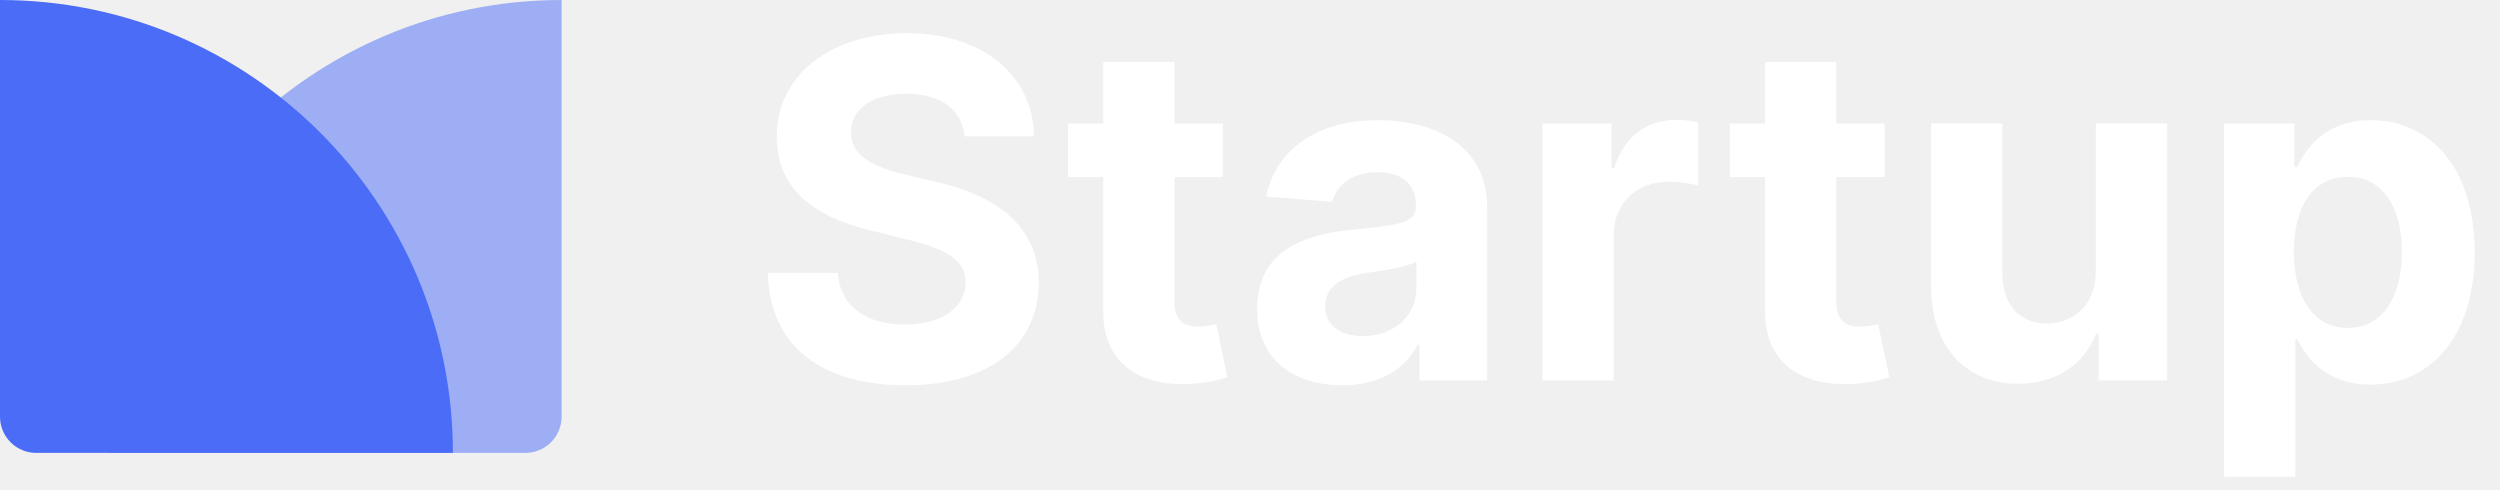
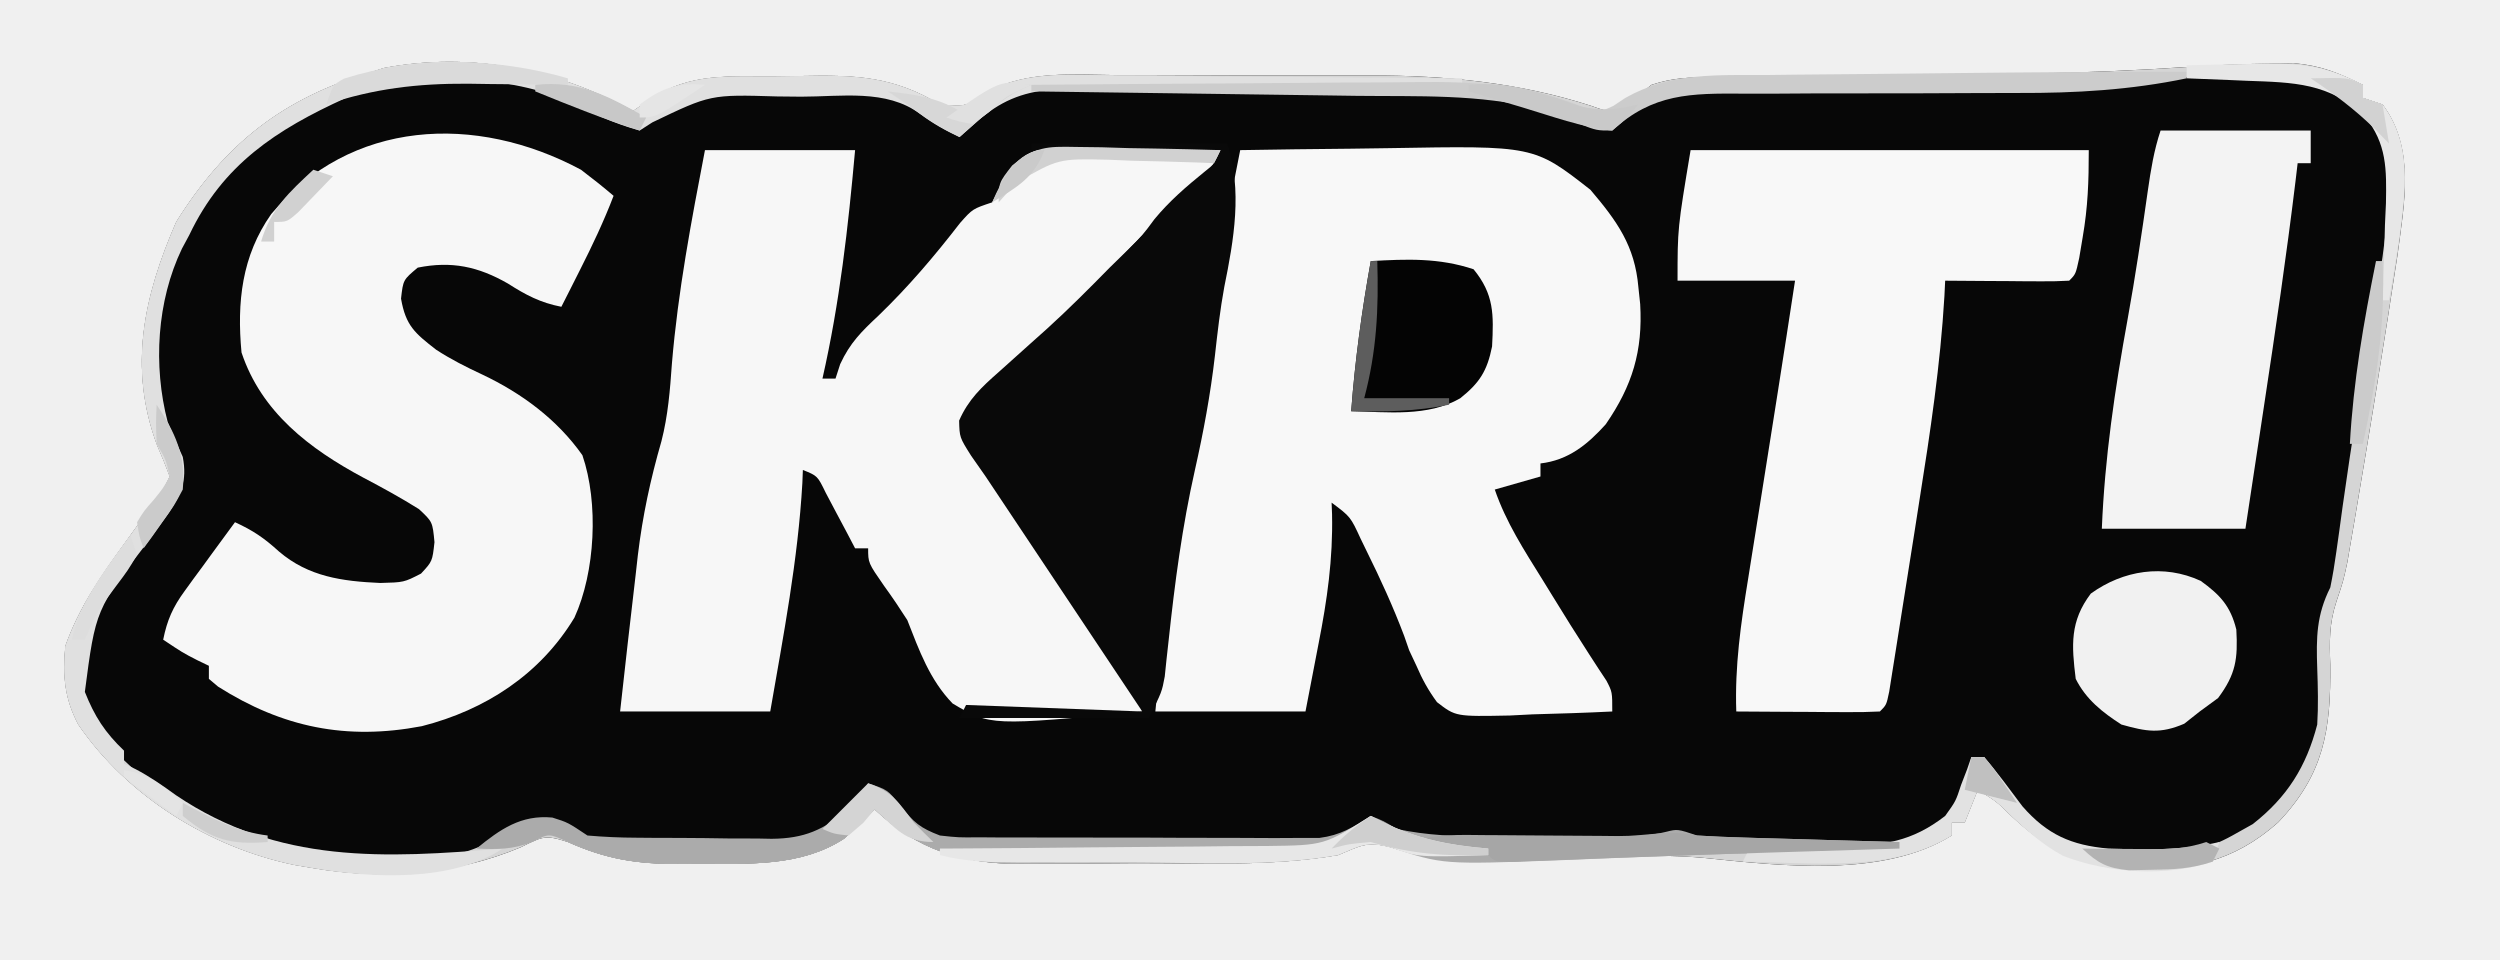
- <svg xmlns="http://www.w3.org/2000/svg" fill="none" height="27" viewBox="0 0 138 27" width="138">
-   <path d="m53.248 7.529h3.832c-.055-3.37-2.825-5.697-7.035-5.697-4.146 0-7.183 2.29-7.165 5.724-.009 2.788 1.957 4.386 5.152 5.152l2.059.517c2.059.498 3.204 1.089 3.213 2.364-.009 1.385-1.32 2.327-3.352 2.327-2.077 0-3.573-.96-3.702-2.853h-3.869c.102 4.09 3.028 6.205 7.617 6.205 4.616 0 7.331-2.207 7.34-5.669-.009-3.148-2.382-4.82-5.669-5.558l-1.699-.406c-1.643-.379-3.019-.988-2.991-2.345 0-1.219 1.08-2.114 3.038-2.114 1.911 0 3.084.868 3.232 2.354zm14.249-.711h-2.668v-3.398h-3.933v3.398h-1.939v2.955h1.939v7.386c-.018 2.779 1.874 4.155 4.727 4.035 1.016-.037 1.736-.24 2.133-.369l-.619-2.927c-.194.037-.609.129-.979.129-.785 0-1.329-.295-1.329-1.385v-6.869h2.668zm6.606 14.45c2.096 0 3.453-.914 4.146-2.234h.111v1.967h3.73v-9.565c0-3.379-2.862-4.801-6.02-4.801-3.398 0-5.632 1.625-6.177 4.21l3.638.295c.268-.942 1.108-1.634 2.521-1.634 1.339 0 2.105.674 2.105 1.837v.055c0 .914-.97 1.034-3.435 1.274-2.807.259-5.327 1.2-5.327 4.367 0 2.807 2.003 4.229 4.709 4.229zm1.126-2.715c-1.21 0-2.077-.563-2.077-1.643 0-1.108.914-1.653 2.299-1.847.859-.12 2.262-.323 2.733-.637v1.505c0 1.486-1.228 2.622-2.955 2.622zm9.912 2.447h3.933v-8.023c0-1.745 1.274-2.945 3.01-2.945.545 0 1.293.092 1.662.212v-3.49c-.351-.083-.84-.138-1.237-.138-1.588 0-2.89.923-3.407 2.678h-.148v-2.474h-3.813zm18.893-14.182h-2.668v-3.398h-3.934v3.398h-1.939v2.955h1.939v7.386c-.018 2.779 1.874 4.155 4.728 4.035 1.015-.037 1.735-.24 2.132-.369l-.618-2.927c-.194.037-.61.129-.979.129-.785 0-1.329-.295-1.329-1.385v-6.869h2.668zm11.656 8.143c.01 1.902-1.292 2.899-2.705 2.899-1.486 0-2.447-1.043-2.456-2.715v-8.328h-3.933v9.03c.009 3.315 1.948 5.337 4.801 5.337 2.133 0 3.666-1.099 4.303-2.761h.147v2.576h3.777v-14.182h-3.934zm7.08 11.357h3.933v-7.59h.12c.545 1.182 1.736 2.502 4.026 2.502 3.231 0 5.752-2.558 5.752-7.303 0-4.875-2.632-7.294-5.743-7.294-2.373 0-3.509 1.413-4.035 2.567h-.175v-2.382h-3.878zm3.85-12.409c0-2.53 1.071-4.146 2.982-4.146 1.948 0 2.982 1.69 2.982 4.146 0 2.474-1.052 4.192-2.982 4.192-1.893 0-2.982-1.662-2.982-4.192z" fill="#fff" />
-   <g fill="#4a6cf7">
-     <path d="m0 0c13.807 0 25 11.193 25 25h-23c-1.105 0-2-.895-2-2z" />
-     <path d="m6 25c0-13.807 11.193-25 25-25v23c0 1.105-.895 2-2 2z" opacity=".5" />
-   </g>
+ <svg xmlns="http://www.w3.org/2000/svg" version="1.1" width="383" height="147" viewBox="0 0 383 147">
+   <path d="M0 0 C0.928 -0.639 1.856 -1.279 2.812 -1.938 C8.845 -5.841 14.608 -5.255 21.604 -5.295 C22.984 -5.307 24.364 -5.327 25.744 -5.357 C34.056 -5.535 39.841 -5.306 47 -1 C51.069 -0.659 51.069 -0.659 54.307 -2.969 C60.502 -6.201 67.279 -5.555 74.094 -5.496 C75.569 -5.496 77.043 -5.498 78.518 -5.501 C81.605 -5.502 84.691 -5.489 87.777 -5.467 C91.686 -5.438 95.594 -5.441 99.502 -5.454 C102.55 -5.461 105.597 -5.453 108.645 -5.44 C110.083 -5.436 111.521 -5.435 112.96 -5.439 C124.517 -5.456 135.709 -4.352 146.761 -0.787 C150.118 0.417 150.118 0.417 153.25 -1.812 C154.157 -2.534 155.065 -3.256 156 -4 C159.29 -5.097 161.772 -5.151 165.237 -5.189 C166.527 -5.206 167.816 -5.223 169.145 -5.24 C169.835 -5.247 170.525 -5.253 171.236 -5.26 C173.413 -5.282 175.589 -5.309 177.765 -5.337 C182.406 -5.397 187.047 -5.449 191.688 -5.5 C197.026 -5.56 202.364 -5.623 207.703 -5.692 C209.818 -5.718 211.933 -5.739 214.049 -5.76 C222.255 -5.855 230.411 -6.211 238.596 -6.771 C242.592 -7.04 246.558 -7.2 250.562 -7.25 C251.822 -7.276 253.081 -7.302 254.379 -7.328 C258.577 -6.948 261.239 -5.839 265 -4 C265 -3.34 265 -2.68 265 -2 C265.99 -1.67 266.98 -1.34 268 -1 C273.062 5.721 271.328 14.157 270.301 22.059 C269.981 24.186 269.652 26.313 269.312 28.438 C269.136 29.581 268.96 30.725 268.778 31.903 C268.2 35.605 267.603 39.303 267 43 C266.894 43.652 266.788 44.303 266.679 44.974 C265.926 49.59 265.155 54.202 264.375 58.812 C264.169 60.04 263.963 61.267 263.751 62.531 C263.453 64.258 263.453 64.258 263.148 66.02 C262.975 67.031 262.801 68.043 262.623 69.085 C262 72 262 72 260.936 75.166 C259.82 78.546 259.873 81.264 260 84.812 C260.105 94.785 259.058 101.603 252 109 C245.124 115.088 238.316 116.428 229.25 116.242 C221.316 115.651 216.447 113.095 210.727 107.621 C208.89 105.808 208.89 105.808 206 104 C205.34 105.65 204.68 107.3 204 109 C203.34 109 202.68 109 202 109 C202 109.66 202 110.32 202 111 C191.523 117.513 175.876 115.654 164.125 114.438 C156.498 113.746 148.914 114.243 141.284 114.681 C132.911 115.12 124.113 115.499 116.062 112.812 C112.367 111.832 111.436 112.57 108 114 C97.835 115.766 87.079 115.22 76.79 115.24 C73.808 115.25 70.827 115.281 67.846 115.312 C65.924 115.319 64.003 115.324 62.082 115.328 C60.765 115.347 60.765 115.347 59.42 115.366 C50.389 115.333 43.586 113.248 37 107 C36.587 107.41 36.175 107.82 35.75 108.242 C35.172 108.781 34.595 109.32 34 109.875 C33.443 110.409 32.886 110.942 32.312 111.492 C25.677 115.819 17.626 115.336 10 115.312 C8.438 115.337 8.438 115.337 6.844 115.361 C0.476 115.365 -4.189 114.608 -10 112 C-13.594 110.802 -13.975 111.236 -17.25 112.812 C-27.256 117.02 -38.356 117.852 -49 116 C-49.964 115.836 -50.928 115.673 -51.922 115.504 C-64.878 112.802 -77.447 105.039 -85 94 C-87.143 89.928 -87.394 86.572 -87 82 C-84.863 76.029 -81.599 71.287 -77.875 66.188 C-76.788 64.682 -75.702 63.175 -74.617 61.668 C-73.9 60.682 -73.9 60.682 -73.167 59.677 C-71.939 57.999 -71.939 57.999 -71 56 C-71.589 54.374 -72.248 52.773 -72.938 51.188 C-77.387 39.223 -74.942 28.353 -70 17 C-62.487 4.996 -53.671 -1.938 -40 -6 C-39.401 -6.193 -38.801 -6.387 -38.184 -6.586 C-24.809 -9.122 -11.783 -6.447 0 0 Z " fill="#070707" transform="translate(97,17)" />
+   <path d="M0 0 C5.656 -0.1 11.311 -0.172 16.968 -0.22 C18.888 -0.24 20.808 -0.267 22.729 -0.302 C44.998 -0.695 44.998 -0.695 53.656 6.078 C57.73 10.877 60.46 14.654 61 21 C61.092 21.856 61.183 22.712 61.277 23.594 C61.691 30.772 60.085 36.081 56 42 C53.214 45.099 50.269 47.507 46 48 C46 48.66 46 49.32 46 50 C43.69 50.66 41.38 51.32 39 52 C40.723 57.027 43.523 61.326 46.312 65.812 C46.786 66.581 47.26 67.35 47.748 68.143 C50.57 72.722 50.57 72.722 53.47 77.251 C53.927 77.956 54.384 78.661 54.855 79.387 C55.268 80.012 55.681 80.636 56.106 81.28 C57 83 57 83 57 86 C52.938 86.204 48.878 86.328 44.812 86.438 C43.662 86.496 42.512 86.555 41.326 86.615 C33.015 86.784 33.015 86.784 30.149 84.571 C28.821 82.765 27.879 81.059 27 79 C26.631 78.215 26.263 77.43 25.883 76.621 C25.508 75.54 25.508 75.54 25.125 74.438 C23.443 69.972 21.49 65.71 19.375 61.438 C19.074 60.817 18.772 60.197 18.461 59.558 C16.897 56.166 16.897 56.166 14 54 C14.023 54.587 14.046 55.174 14.07 55.779 C14.22 62.612 13.321 68.936 12 75.625 C11.34 79.049 10.68 82.472 10 86 C2.41 86 -5.18 86 -13 86 C-11.667 71.86 -10.027 58.066 -6.771 44.232 C-5.175 37.289 -4.216 30.451 -3.72 23.346 C-3.13 15.452 -1.533 7.755 0 0 Z " fill="#F8F8F8" transform="translate(190,23)" />
+   <path d="M0 0 C7.59 0 15.18 0 23 0 C21.934 11.891 20.645 23.36 18 35 C18.66 35 19.32 35 20 35 C20.236 34.27 20.472 33.541 20.715 32.789 C22.212 29.541 23.957 27.814 26.562 25.375 C31.179 20.926 35.172 16.222 39.09 11.152 C41 9 41 9 44 8 C44.685 6.676 45.349 5.341 46 4 C48.283 1.069 49.385 0.09 53.116 -0.454 C54.907 -0.423 54.907 -0.423 56.734 -0.391 C58.678 -0.371 58.678 -0.371 60.66 -0.352 C62.023 -0.318 63.387 -0.284 64.75 -0.25 C66.129 -0.23 67.508 -0.212 68.887 -0.195 C72.259 -0.148 75.629 -0.082 79 0 C77.562 3.034 76.319 4.831 73.688 6.938 C68.93 10.875 64.799 15.21 60.688 19.812 C56.608 24.373 52.363 28.713 48 33 C47.062 33.958 46.124 34.916 45.188 35.875 C43 38 43 38 40 40 C40.502 44.316 41.318 46.98 43.938 50.438 C47.083 54.72 50.075 59.066 53 63.5 C56.437 68.696 59.951 73.818 63.625 78.852 C65.099 81.155 66.017 83.455 67 86 C43.721 88.214 43.721 88.214 37.935 84.771 C34.423 81.141 32.818 76.638 31 72 C29.862 70.217 28.681 68.461 27.438 66.75 C25 63.236 25 63.236 25 61 C24.34 61 23.68 61 23 61 C22.59 60.218 22.18 59.435 21.758 58.629 C21.219 57.617 20.68 56.605 20.125 55.562 C19.591 54.553 19.058 53.544 18.508 52.504 C17.243 49.899 17.243 49.899 15 49 C14.974 49.66 14.948 50.32 14.922 51 C14.245 62.818 12.018 74.346 10 86 C2.41 86 -5.18 86 -13 86 C-12.227 79.039 -11.451 72.08 -10.625 65.125 C-10.512 64.113 -10.398 63.101 -10.281 62.059 C-9.556 56.033 -8.354 50.425 -6.669 44.6 C-5.654 40.655 -5.348 36.74 -5.062 32.688 C-4.132 21.625 -2.096 10.9 0 0 Z " fill="#F7F7F7" transform="translate(108,23)" />
+   <path d="M0 0 C1.701 1.29 3.378 2.612 5 4 C3.511 7.896 1.756 11.591 -0.125 15.312 C-0.664 16.381 -1.203 17.45 -1.758 18.551 C-2.168 19.359 -2.578 20.167 -3 21 C-6.219 20.371 -8.437 19.196 -11.188 17.438 C-15.733 14.834 -19.812 13.958 -25 15 C-27.236 16.869 -27.236 16.869 -27.562 19.75 C-26.843 23.907 -25.43 25.045 -22.188 27.574 C-19.9 29.065 -17.597 30.22 -15.125 31.375 C-9.12 34.212 -3.634 38.255 0.223 43.738 C2.732 51.04 2.205 61.633 -1 68.625 C-6.254 77.327 -14.647 82.771 -24.375 85.25 C-35.907 87.446 -45.708 85.46 -55.602 79.184 C-56.063 78.793 -56.525 78.402 -57 78 C-57 77.34 -57 76.68 -57 76 C-57.598 75.711 -58.196 75.422 -58.812 75.125 C-61 74 -61 74 -64 72 C-63.401 69.01 -62.511 67.002 -60.715 64.547 C-60.267 63.928 -59.819 63.309 -59.357 62.672 C-58.889 62.038 -58.42 61.403 -57.938 60.75 C-57.229 59.775 -57.229 59.775 -56.506 58.781 C-55.343 57.183 -54.172 55.591 -53 54 C-50.225 55.281 -48.571 56.39 -46.25 58.5 C-41.719 62.36 -36.561 63.053 -30.75 63.312 C-27.117 63.219 -27.117 63.219 -24.5 61.875 C-22.764 60.004 -22.764 60.004 -22.438 57.062 C-22.733 53.942 -22.733 53.942 -24.812 52 C-27.601 50.25 -30.402 48.72 -33.312 47.188 C-41.569 42.77 -48.945 37.165 -52 28 C-52.721 20.321 -51.967 13.219 -47.453 6.801 C-35.297 -7.749 -16.108 -8.633 0 0 Z " fill="#F7F7F7" transform="translate(89,26)" />
+   <path d="M0 0 C20.13 0 40.26 0 61 0 C61 4.842 60.867 8.715 60.062 13.375 C59.888 14.414 59.714 15.453 59.535 16.523 C59 19 59 19 58 20 C56.584 20.087 55.164 20.107 53.746 20.098 C52.892 20.094 52.038 20.091 51.158 20.088 C50.26 20.08 49.363 20.071 48.438 20.062 C47.536 20.058 46.634 20.053 45.705 20.049 C43.47 20.037 41.235 20.021 39 20 C38.962 20.783 38.924 21.566 38.885 22.373 C38.262 32.909 36.721 43.211 35.062 53.625 C34.794 55.338 34.527 57.052 34.26 58.766 C33.63 62.795 32.99 66.824 32.344 70.851 C32.024 72.849 31.711 74.848 31.398 76.847 C31.224 77.936 31.05 79.026 30.871 80.148 C30.725 81.076 30.578 82.003 30.427 82.958 C30 85 30 85 29 86 C27.365 86.087 25.727 86.107 24.09 86.098 C23.1 86.094 22.111 86.091 21.092 86.088 C20.051 86.08 19.01 86.071 17.938 86.062 C16.893 86.058 15.848 86.053 14.771 86.049 C12.181 86.037 9.59 86.021 7 86 C6.757 79.06 7.698 72.529 8.812 65.688 C8.994 64.542 9.176 63.396 9.363 62.216 C9.731 59.899 10.101 57.582 10.474 55.266 C11.076 51.528 11.666 47.789 12.253 44.049 C12.614 41.759 12.977 39.469 13.34 37.18 C14.246 31.456 15.124 25.728 16 20 C10.06 20 4.12 20 -2 20 C-2 12 -2 12 0 0 Z " fill="#F8F8F8" transform="translate(259,23)" />
+   <path d="M0 0 C0.928 -0.639 1.856 -1.279 2.812 -1.938 C8.845 -5.841 14.608 -5.255 21.604 -5.295 C22.984 -5.307 24.364 -5.327 25.744 -5.357 C34.056 -5.535 39.841 -5.306 47 -1 C51.069 -0.659 51.069 -0.659 54.307 -2.969 C60.502 -6.201 67.279 -5.555 74.094 -5.496 C75.569 -5.496 77.043 -5.498 78.518 -5.501 C81.605 -5.502 84.691 -5.489 87.777 -5.467 C91.686 -5.438 95.594 -5.441 99.502 -5.454 C102.55 -5.461 105.597 -5.453 108.645 -5.44 C110.083 -5.436 111.521 -5.435 112.96 -5.439 C124.517 -5.456 135.709 -4.352 146.761 -0.787 C150.118 0.417 150.118 0.417 153.25 -1.812 C154.157 -2.534 155.065 -3.256 156 -4 C159.29 -5.097 161.772 -5.151 165.237 -5.189 C166.527 -5.206 167.816 -5.223 169.145 -5.24 C169.835 -5.247 170.525 -5.253 171.236 -5.26 C173.413 -5.282 175.589 -5.309 177.765 -5.337 C182.406 -5.397 187.047 -5.449 191.688 -5.5 C197.026 -5.56 202.364 -5.623 207.703 -5.692 C209.818 -5.718 211.933 -5.739 214.049 -5.76 C222.255 -5.855 230.411 -6.211 238.596 -6.771 C242.592 -7.04 246.558 -7.2 250.562 -7.25 C251.822 -7.276 253.081 -7.302 254.379 -7.328 C258.577 -6.948 261.239 -5.839 265 -4 C265 -3.34 265 -2.68 265 -2 C265.99 -1.67 266.98 -1.34 268 -1 C273.062 5.721 271.328 14.157 270.301 22.059 C269.981 24.186 269.652 26.313 269.312 28.438 C269.136 29.581 268.96 30.725 268.778 31.903 C268.2 35.605 267.603 39.303 267 43 C266.894 43.652 266.788 44.303 266.679 44.974 C265.926 49.59 265.155 54.202 264.375 58.812 C264.169 60.04 263.963 61.267 263.751 62.531 C263.453 64.258 263.453 64.258 263.148 66.02 C262.975 67.031 262.801 68.043 262.623 69.085 C262 72 262 72 260.936 75.166 C259.82 78.546 259.873 81.264 260 84.812 C260.105 94.785 259.058 101.603 252 109 C245.124 115.088 238.316 116.428 229.25 116.242 C221.316 115.651 216.447 113.095 210.727 107.621 C208.89 105.808 208.89 105.808 206 104 C205.34 105.65 204.68 107.3 204 109 C203.34 109 202.68 109 202 109 C202 109.66 202 110.32 202 111 C191.523 117.513 175.876 115.654 164.125 114.438 C156.498 113.746 148.914 114.243 141.284 114.681 C132.911 115.12 124.113 115.499 116.062 112.812 C112.367 111.832 111.436 112.57 108 114 C97.835 115.766 87.079 115.22 76.79 115.24 C73.808 115.25 70.827 115.281 67.846 115.312 C65.924 115.319 64.003 115.324 62.082 115.328 C60.765 115.347 60.765 115.347 59.42 115.366 C50.389 115.333 43.586 113.248 37 107 C36.587 107.41 36.175 107.82 35.75 108.242 C35.172 108.781 34.595 109.32 34 109.875 C33.443 110.409 32.886 110.942 32.312 111.492 C25.677 115.819 17.626 115.336 10 115.312 C8.438 115.337 8.438 115.337 6.844 115.361 C0.476 115.365 -4.189 114.608 -10 112 C-13.594 110.802 -13.975 111.236 -17.25 112.812 C-27.256 117.02 -38.356 117.852 -49 116 C-49.964 115.836 -50.928 115.673 -51.922 115.504 C-64.878 112.802 -77.447 105.039 -85 94 C-87.143 89.928 -87.394 86.572 -87 82 C-84.863 76.029 -81.599 71.287 -77.875 66.188 C-76.788 64.682 -75.702 63.175 -74.617 61.668 C-73.9 60.682 -73.9 60.682 -73.167 59.677 C-71.939 57.999 -71.939 57.999 -71 56 C-71.589 54.374 -72.248 52.773 -72.938 51.188 C-77.387 39.223 -74.942 28.353 -70 17 C-62.487 4.996 -53.671 -1.938 -40 -6 C-39.401 -6.193 -38.801 -6.387 -38.184 -6.586 C-24.809 -9.122 -11.783 -6.447 0 0 Z M-63.426 10.039 C-65.715 12.891 -67.458 15.689 -69 19 C-69.371 19.692 -69.743 20.384 -70.125 21.098 C-73.976 29.107 -74.557 39.013 -72.316 47.629 C-71.598 49.441 -70.804 51.224 -70 53 C-69.292 56.716 -70.258 58.706 -72.266 61.742 C-73.249 63.128 -74.244 64.506 -75.25 65.875 C-83.353 76.373 -83.353 76.373 -85 89 C-81.595 97.683 -75.582 102.067 -68 107 C-67.064 107.609 -67.064 107.609 -66.109 108.23 C-54.168 115.512 -39.864 116.684 -26.383 113.715 C-23.849 112.955 -21.574 111.951 -19.188 110.812 C-16.415 109.497 -15.249 108.989 -12.125 109.125 C-10 110 -10 110 -7 112 C-4.457 112.219 -2.025 112.328 0.52 112.336 C1.624 112.346 1.624 112.346 2.75 112.356 C4.308 112.366 5.866 112.371 7.423 112.371 C9.794 112.375 12.163 112.411 14.533 112.449 C16.049 112.455 17.566 112.459 19.082 112.461 C19.785 112.475 20.489 112.49 21.213 112.504 C26.269 112.458 29.098 111.152 33 108 C34.023 106.684 35.031 105.356 36 104 C36.66 104 37.32 104 38 104 C39.22 105.477 40.438 106.959 41.586 108.492 C44.011 111.078 46.24 111.928 49.763 112.261 C50.823 112.265 51.883 112.27 52.974 112.275 C54.179 112.284 55.384 112.294 56.625 112.304 C57.923 112.303 59.221 112.302 60.559 112.301 C61.909 112.305 63.258 112.309 64.608 112.314 C67.435 112.321 70.262 112.321 73.089 112.316 C76.705 112.31 80.32 112.327 83.936 112.35 C86.724 112.365 89.511 112.366 92.298 112.363 C94.277 112.363 96.257 112.377 98.236 112.391 C99.444 112.385 100.652 112.379 101.896 112.372 C103.487 112.373 103.487 112.373 105.11 112.374 C108.394 111.949 110.24 110.762 113 109 C114.938 109.75 114.938 109.75 117 111 C121.56 111.981 126.019 112.147 130.664 112.133 C131.736 112.134 131.736 112.134 132.829 112.136 C134.33 112.136 135.831 112.135 137.332 112.13 C139.625 112.125 141.918 112.13 144.211 112.137 C145.674 112.136 147.138 112.135 148.602 112.133 C149.284 112.135 149.966 112.137 150.669 112.139 C153.299 112.126 155.716 112.071 158.275 111.429 C160 111 160 111 163 112 C165.443 112.132 167.857 112.212 170.301 112.238 C171.015 112.246 171.729 112.254 172.464 112.263 C173.975 112.277 175.485 112.287 176.996 112.295 C178.535 112.307 180.074 112.327 181.613 112.357 C183.843 112.4 186.071 112.416 188.301 112.426 C189.323 112.452 189.323 112.452 190.366 112.479 C195.361 112.456 198.17 111.146 202 108 C204.006 104.723 205 102.848 205 99 C205.66 99 206.32 99 207 99 C207.272 99.587 207.544 100.173 207.824 100.777 C210.563 105.955 214.614 110.576 220 113 C228.256 115.215 237.497 115.202 245 111 C246.031 110.422 247.062 109.845 248.125 109.25 C253.375 105.141 256.323 100.463 258 94 C258.178 91.118 258.1 88.26 258 85.375 C257.838 80.668 257.876 77.245 260 73 C260.376 71.183 260.679 69.35 260.93 67.512 C261.083 66.424 261.237 65.335 261.395 64.214 C261.554 63.05 261.712 61.887 261.875 60.688 C263.298 50.621 264.871 40.603 266.693 30.6 C267.687 25.078 268.437 19.582 269 14 C269.113 13.153 269.227 12.306 269.344 11.434 C269.714 6.701 268.871 4.238 265.812 0.562 C262.318 -3.206 259.068 -4.837 253.91 -5.243 C252.782 -5.239 251.654 -5.235 250.492 -5.23 C248.642 -5.228 248.642 -5.228 246.754 -5.225 C245.474 -5.212 244.194 -5.2 242.875 -5.188 C241.587 -5.187 240.299 -5.186 238.973 -5.186 C232.382 -5.301 232.382 -5.301 226 -4 C223.814 -3.907 221.625 -3.875 219.437 -3.874 C218.443 -3.871 218.443 -3.871 217.43 -3.868 C215.993 -3.864 214.555 -3.862 213.118 -3.862 C210.057 -3.858 206.996 -3.837 203.935 -3.817 C198.237 -3.779 192.541 -3.747 186.843 -3.75 C182.878 -3.75 178.913 -3.727 174.948 -3.688 C173.441 -3.677 171.934 -3.676 170.427 -3.683 C159.25 -3.753 159.25 -3.753 150 2 C147.625 2 147.625 2 145 1 C143.608 0.489 142.212 -0.01 140.812 -0.5 C140.138 -0.758 139.464 -1.016 138.77 -1.281 C125.27 -4.785 110.027 -3.336 96.15 -3.405 C92.919 -3.423 89.689 -3.458 86.459 -3.508 C82.531 -3.568 78.604 -3.599 74.675 -3.608 C73.188 -3.617 71.7 -3.635 70.213 -3.665 C60.742 -4.077 60.742 -4.077 52.536 0.039 C51.699 1.016 50.862 1.993 50 3 C47.794 1.936 45.897 0.922 43.938 -0.562 C38.776 -4.392 31.868 -3.184 25.75 -3.188 C23.927 -3.206 23.927 -3.206 22.066 -3.225 C11.847 -3.531 11.847 -3.531 2.938 0.75 C2.298 1.163 1.659 1.575 1 2 C-3.023 0.908 -6.537 -0.769 -10.25 -2.625 C-28.113 -10.185 -50.616 -3.979 -63.426 10.039 Z " fill="#D5D5D5" transform="translate(97,17)" />
+   <path d="M0 0 C9.9 0 19.8 0 30 0 C32.366 7.097 31.025 14.768 29.562 21.949 C28.916 25.456 28.521 28.956 28.125 32.5 C27.443 38.429 26.374 44.18 25.062 50 C23.118 58.632 21.979 67.285 21.039 76.08 C20.931 77.053 20.823 78.025 20.711 79.027 C20.621 79.891 20.531 80.755 20.439 81.644 C20 84 20 84 18 88 C8.43 88 -1.14 88 -11 88 C-10.505 87.01 -10.505 87.01 -10 86 C3.365 86.495 3.365 86.495 17 87 C15.02 84.03 13.04 81.06 11 78 C2 64.5 2 64.5 -7 51 C-7.733 49.951 -8.467 48.901 -9.223 47.82 C-11 45 -11 45 -11.062 42.438 C-9.65 39.198 -7.603 37.289 -5 35 C-3.374 33.542 -1.75 32.084 -0.125 30.625 C1.176 29.461 1.176 29.461 2.504 28.273 C5.782 25.288 8.898 22.166 12 19 C12.887 18.134 13.774 17.267 14.688 16.375 C17.021 14.071 17.021 14.071 18.875 11.562 C21.189 8.772 23.705 6.61 26.512 4.332 C28.129 3.049 28.129 3.049 29 1 C19.43 1 9.86 1 0 1 C0 0.67 0 0.34 0 0 Z " fill="#090909" transform="translate(158,22)" />
+   <path d="M0 0 C7.59 0 15.18 0 23 0 C23 1.65 23 3.3 23 5 C22.34 5 21.68 5 21 5 C20.892 5.911 20.784 6.823 20.672 7.762 C19.281 19.208 17.607 30.601 15.875 42 C15.595 43.854 15.315 45.708 15.035 47.562 C14.359 52.042 13.68 56.521 13 61 C5.74 61 -1.52 61 -9 61 C-8.55 50.077 -7.008 39.659 -5.051 28.91 C-3.864 22.364 -2.886 15.793 -1.952 9.206 C-1.493 6.024 -1.019 3.058 0 0 Z " fill="#F3F3F3" transform="translate(331,20)" />
+   <path d="M0 0 C0.928 -0.639 1.856 -1.279 2.812 -1.938 C8.845 -5.841 14.608 -5.255 21.604 -5.295 C22.984 -5.307 24.364 -5.327 25.744 -5.357 C34.056 -5.535 39.841 -5.306 47 -1 C51.066 -0.655 51.066 -0.655 54.271 -2.976 C60.595 -6.276 67.717 -5.492 74.656 -5.391 C76.169 -5.383 77.683 -5.377 79.196 -5.373 C83.155 -5.358 87.113 -5.319 91.072 -5.275 C95.121 -5.234 99.17 -5.215 103.219 -5.195 C111.146 -5.153 119.073 -5.084 127 -5 C127 -4.67 127 -4.34 127 -4 C125.776 -3.988 125.776 -3.988 124.528 -3.975 C116.833 -3.897 109.138 -3.81 101.443 -3.712 C97.487 -3.663 93.531 -3.616 89.575 -3.578 C85.756 -3.541 81.937 -3.495 78.118 -3.442 C76.663 -3.423 75.207 -3.408 73.752 -3.397 C71.71 -3.38 69.668 -3.351 67.626 -3.319 C66.465 -3.306 65.303 -3.292 64.107 -3.278 C59.471 -2.863 56.155 -1.439 52.688 1.625 C51.801 2.409 50.914 3.192 50 4 C47.783 2.971 45.891 1.918 43.938 0.438 C38.776 -3.392 31.868 -2.184 25.75 -2.188 C23.927 -2.206 23.927 -2.206 22.066 -2.225 C11.847 -2.531 11.847 -2.531 2.938 1.75 C1.978 2.369 1.978 2.369 1 3 C-3.023 1.908 -6.537 0.231 -10.25 -1.625 C-19.939 -5.726 -34.119 -5.952 -44 -2 C-54.685 2.863 -62.864 8.199 -68 19 C-68.373 19.694 -68.745 20.387 -69.129 21.102 C-72.974 29.112 -73.557 39.013 -71.316 47.629 C-70.598 49.441 -69.804 51.224 -69 53 C-68.292 56.716 -69.258 58.706 -71.266 61.742 C-72.249 63.128 -73.244 64.506 -74.25 65.875 C-82.353 76.373 -82.353 76.373 -84 89 C-82.509 92.762 -80.901 95.238 -78 98 C-78 98.66 -78 99.32 -78 100 C-77.421 100.272 -76.842 100.544 -76.246 100.824 C-74.011 101.994 -72.1 103.33 -70.062 104.812 C-54.368 115.414 -38.052 114.495 -20 113 C-27.738 118.158 -40.123 117.544 -49 116 C-49.964 115.836 -50.928 115.673 -51.922 115.504 C-64.878 112.802 -77.447 105.039 -85 94 C-87.143 89.928 -87.394 86.572 -87 82 C-84.863 76.029 -81.599 71.287 -77.875 66.188 C-76.788 64.682 -75.702 63.175 -74.617 61.668 C-73.9 60.682 -73.9 60.682 -73.167 59.677 C-71.939 57.999 -71.939 57.999 -71 56 C-71.589 54.374 -72.248 52.773 -72.938 51.188 C-77.387 39.223 -74.942 28.353 -70 17 C-62.487 4.996 -53.671 -1.938 -40 -6 C-39.401 -6.193 -38.801 -6.387 -38.184 -6.586 C-24.809 -9.122 -11.783 -6.447 0 0 Z " fill="#E0E0E0" transform="translate(97,17)" />
+   <path d="M0 0 C3 1 3 1 4.938 3.438 C7.036 6.045 7.954 6.837 11 8 C13.833 8.309 13.833 8.309 16.974 8.275 C18.179 8.284 19.384 8.294 20.625 8.304 C22.572 8.302 22.572 8.302 24.559 8.301 C25.909 8.305 27.258 8.309 28.608 8.314 C31.435 8.321 34.262 8.321 37.089 8.316 C40.705 8.31 44.32 8.327 47.936 8.35 C50.724 8.365 53.511 8.366 56.298 8.363 C58.277 8.363 60.257 8.377 62.236 8.391 C63.444 8.385 64.652 8.379 65.896 8.372 C67.487 8.373 67.487 8.373 69.11 8.374 C72.394 7.949 74.24 6.762 77 5 C78.938 5.75 78.938 5.75 81 7 C85.56 7.981 90.019 8.147 94.664 8.133 C95.736 8.134 95.736 8.134 96.829 8.136 C98.33 8.136 99.831 8.135 101.332 8.13 C103.625 8.125 105.918 8.13 108.211 8.137 C109.674 8.136 111.138 8.135 112.602 8.133 C113.284 8.135 113.966 8.137 114.669 8.139 C117.299 8.126 119.716 8.071 122.275 7.429 C124 7 124 7 127 8 C129.356 8.152 131.715 8.249 134.074 8.316 C134.758 8.337 135.442 8.358 136.146 8.379 C138.327 8.445 140.507 8.504 142.688 8.562 C144.167 8.606 145.647 8.649 147.127 8.693 C150.751 8.8 154.376 8.902 158 9 C158 9.33 158 9.66 158 10 C156.782 10.038 156.782 10.038 155.539 10.076 C153.074 10.152 150.609 10.229 148.144 10.305 C145.272 10.394 142.4 10.482 139.528 10.57 C132.223 10.794 124.92 11.036 117.617 11.324 C116.28 11.375 114.943 11.426 113.606 11.477 C111.104 11.573 108.602 11.675 106.101 11.783 C88.019 12.462 88.019 12.462 80.062 9.812 C76.367 8.832 75.436 9.57 72 11 C61.835 12.766 51.079 12.22 40.79 12.24 C37.808 12.25 34.827 12.281 31.846 12.312 C29.924 12.319 28.003 12.324 26.082 12.328 C24.765 12.347 24.765 12.347 23.42 12.366 C14.389 12.333 7.586 10.248 1 4 C0.381 4.615 0.381 4.615 -0.25 5.242 C-1.116 6.05 -1.116 6.05 -2 6.875 C-2.557 7.409 -3.114 7.942 -3.688 8.492 C-10.323 12.819 -18.374 12.336 -26 12.312 C-27.562 12.337 -27.562 12.337 -29.156 12.361 C-35.524 12.365 -40.189 11.608 -46 9 C-48.906 7.67 -48.906 7.67 -51.312 8.938 C-54.378 10.149 -56.734 10.152 -60 10 C-56.379 7.049 -53.184 4.792 -48.375 5.25 C-46 6 -46 6 -43 8 C-40.457 8.219 -38.025 8.328 -35.48 8.336 C-34.376 8.346 -34.376 8.346 -33.25 8.356 C-31.692 8.366 -30.134 8.371 -28.577 8.371 C-26.206 8.375 -23.837 8.411 -21.467 8.449 C-19.951 8.455 -18.434 8.459 -16.918 8.461 C-15.863 8.482 -15.863 8.482 -14.787 8.504 C-9.729 8.458 -6.907 7.147 -3 4 C-1.167 1.894 -1.167 1.894 0 0 Z " fill="#ABABAB" transform="translate(133,120)" />
+   <path d="M0 0 C2.973 2.15 4.569 3.853 5.461 7.461 C5.709 11.951 5.392 14.291 2.668 17.949 C1.74 18.63 0.812 19.31 -0.145 20.012 C-0.928 20.63 -1.712 21.249 -2.52 21.887 C-6.213 23.469 -8.297 23.092 -12.145 22.012 C-15.052 20.145 -17.572 18.156 -19.145 15.012 C-19.785 9.841 -20.044 6.202 -16.832 1.949 C-11.861 -1.634 -5.675 -2.615 0 0 Z " fill="#F1F1F1" transform="translate(337.1445,88.98828)" />
+   <path d="M0 0 C5.523 -0.322 10.461 -0.513 15.75 1.25 C18.909 5.111 18.837 8.186 18.586 13.074 C17.834 16.831 16.671 18.658 13.699 21.02 C8.716 23.895 2.58 23.112 -3 23 C-2.42 15.245 -1.376 7.653 0 0 Z " fill="#040404" transform="translate(210,40)" />
+   <path d="M0 0 C0 0.33 0 0.66 0 1 C-8.635 2.797 -17.04 3.273 -25.833 3.244 C-28.075 3.238 -30.317 3.248 -32.559 3.261 C-38.923 3.298 -45.287 3.317 -51.651 3.305 C-55.569 3.3 -59.485 3.318 -63.403 3.351 C-64.884 3.359 -66.366 3.358 -67.848 3.347 C-75.991 3.291 -81.758 3.288 -88 9 C-90.375 9 -90.375 9 -93 8 C-94.392 7.489 -95.788 6.99 -97.188 6.5 C-97.862 6.242 -98.536 5.984 -99.23 5.719 C-108.271 3.373 -117.925 3.796 -127.195 3.684 C-128.638 3.663 -130.081 3.642 -131.524 3.621 C-135.289 3.566 -139.054 3.516 -142.818 3.468 C-146.673 3.417 -150.528 3.362 -154.383 3.307 C-161.922 3.2 -169.461 3.098 -177 3 C-177 2.67 -177 2.34 -177 2 C-167.576 1.907 -158.153 1.836 -148.728 1.793 C-144.351 1.772 -139.974 1.744 -135.597 1.698 C-131.363 1.654 -127.129 1.631 -122.895 1.62 C-121.29 1.613 -119.684 1.599 -118.079 1.577 C-108.905 1.458 -101.317 1.943 -92.621 5.334 C-90.05 6.248 -90.05 6.248 -87.822 5.215 C-87.221 4.814 -86.62 4.413 -86 4 C-79.037 0.063 -71.909 0.522 -64.082 0.488 C-62.619 0.471 -61.155 0.453 -59.692 0.434 C-55.848 0.387 -52.004 0.357 -48.16 0.33 C-44.283 0.301 -40.406 0.254 -36.529 0.209 C-24.353 0.073 -12.177 -0.023 0 0 Z " fill="#CCCCCC" transform="translate(335,11)" />
+   <path d="M0 0 C0.66 0 1.32 0 2 0 C4.061 2.425 5.929 4.969 7.832 7.52 C11.638 11.874 15.311 13.483 21 14 C26.792 14.181 32.327 14.311 38 13 C37.67 13.99 37.34 14.98 37 16 C29.865 18.378 21.072 17.809 14.066 15.125 C10.883 13.392 8.336 11.118 5.727 8.621 C3.89 6.808 3.89 6.808 1 5 C0.34 6.65 -0.32 8.3 -1 10 C-1.66 10 -2.32 10 -3 10 C-3 10.66 -3 11.32 -3 12 C-12.253 17.752 -24.495 16.128 -35 16 C-34.67 15.34 -34.34 14.68 -34 14 C-33.34 13.991 -32.68 13.981 -32 13.972 C-28.978 13.918 -25.958 13.834 -22.938 13.75 C-21.899 13.736 -20.861 13.722 -19.791 13.707 C-13.387 13.504 -9.129 12.971 -4 9 C-2.37 6.729 -2.37 6.729 -1.562 4.25 C-1.254 3.451 -0.946 2.652 -0.629 1.828 C-0.421 1.225 -0.214 0.622 0 0 Z " fill="#E2E2E2" transform="translate(302,116)" />
+   <path d="M0 0 C2.421 0.146 4.845 0.247 7.27 0.316 C7.951 0.337 8.632 0.358 9.333 0.379 C11.493 0.444 13.653 0.504 15.812 0.562 C17.283 0.606 18.754 0.649 20.225 0.693 C23.816 0.8 27.408 0.901 31 1 C31 1.33 31 1.66 31 2 C30.188 2.025 29.375 2.05 28.539 2.076 C25.37 2.174 22.202 2.272 19.033 2.371 C16.873 2.438 14.713 2.504 12.552 2.57 C5.111 2.799 -2.33 3.044 -9.77 3.324 C-11.829 3.4 -13.889 3.475 -15.949 3.551 C-17.921 3.624 -19.894 3.704 -21.866 3.783 C-23.647 3.848 -23.647 3.848 -25.465 3.914 C-27.037 3.975 -27.037 3.975 -28.64 4.038 C-31 4 -31 4 -32 3 C-34.013 2.604 -36.036 2.257 -38.062 1.938 C-39.72 1.673 -39.72 1.673 -41.41 1.402 C-42.265 1.27 -43.119 1.137 -44 1 C-40.19 -0.236 -36.418 -0.11 -32.461 -0.062 C-31.378 -0.057 -31.378 -0.057 -30.273 -0.051 C-27.974 -0.039 -25.674 -0.02 -23.375 0 C-20.341 0.027 -17.307 0.047 -14.273 0.062 C-13.574 0.071 -12.876 0.079 -12.155 0.088 C-7.528 0.111 -4.561 -0.939 0 0 Z " fill="#A6A6A6" transform="translate(260,128)" />
+   <path d="M0 0 C3.187 -0.088 6.374 -0.141 9.562 -0.188 C10.458 -0.213 11.353 -0.238 12.275 -0.264 C17.998 -0.327 21.914 0.342 27 3 C27 3.66 27 4.32 27 5 C27.99 5.33 28.98 5.66 30 6 C34.683 12.23 33.461 19.299 32.543 26.672 C32.07 29.79 31.561 32.896 31 36 C30.67 36 30.34 36 30 36 C30.047 34.964 30.047 34.964 30.095 33.908 C30.221 30.751 30.298 27.596 30.375 24.438 C30.425 23.351 30.476 22.265 30.527 21.146 C30.623 15.91 30.679 12.036 27.289 7.848 C21.86 2.667 16.375 2.632 9.188 2.375 C8.304 2.336 7.42 2.298 6.51 2.258 C4.34 2.164 2.17 2.081 0 2 C0 1.34 0 0.68 0 0 Z " fill="#E7E7E7" transform="translate(335,10)" />
+   <path d="M0 0 C0.557 0.289 1.114 0.578 1.688 0.875 C7.18 3.547 11.943 4.499 18 5 C18 5.33 18 5.66 18 6 C7.377 6.346 7.377 6.346 3.125 4.875 C-0.638 3.821 -1.502 4.536 -5 6 C-15.235 7.804 -26.071 7.152 -36.429 7.13 C-39.455 7.125 -42.48 7.13 -45.506 7.137 C-47.44 7.136 -49.374 7.135 -51.309 7.133 C-52.208 7.135 -53.107 7.137 -54.033 7.139 C-58.151 7.124 -61.984 7.042 -66 6 C-66 5.67 -66 5.34 -66 5 C-65.262 4.996 -64.523 4.993 -63.763 4.989 C-56.789 4.951 -49.815 4.894 -42.842 4.816 C-39.257 4.777 -35.672 4.744 -32.087 4.729 C-28.625 4.714 -25.163 4.679 -21.7 4.632 C-19.743 4.61 -17.785 4.608 -15.828 4.606 C-7.12 4.492 -7.12 4.492 0 0 Z " fill="#E7E7E7" transform="translate(210,125)" />
+   <path d="M0 0 C0.33 0 0.66 0 1 0 C1.496 9.708 0.012 18.564 -2 28 C-2.66 28 -3.32 28 -4 28 C-3.477 18.479 -1.882 9.325 0 0 Z " fill="#CBCBCB" transform="translate(364,40)" />
+   <path d="M0 0 C0 0.33 0 0.66 0 1 C-0.71 0.99 -1.42 0.979 -2.152 0.968 C-5.414 0.926 -8.676 0.901 -11.938 0.875 C-13.054 0.858 -14.171 0.841 -15.322 0.824 C-23.018 0.779 -29.709 1.57 -37 4 C-36 1 -36 1 -34.312 0.051 C-23.376 -3.441 -10.984 -3.195 0 0 Z " fill="#DADADA" transform="translate(87,12)" />
+   <path d="M0 0 C0.33 0 0.66 0 1 0 C1.224 7.363 0.901 13.87 -1 21 C3.29 21 7.58 21 12 21 C12 21.33 12 21.66 12 22 C6.95 23.036 2.126 23.103 -3 23 C-2.42 15.245 -1.376 7.653 0 0 Z " fill="#5D5D5D" transform="translate(210,40)" />
+   <path d="M0 0 C6.159 -0.573 11.031 1.16 16.816 3.223 C20.285 4.07 22.557 3.823 26 3 C24.312 5.062 24.312 5.062 22 7 C17.314 6.51 12.694 4.786 8.188 3.438 C7.399 3.204 6.611 2.97 5.799 2.729 C3.865 2.154 1.933 1.577 0 1 C0 0.67 0 0.34 0 0 Z " fill="#C9C9C9" transform="translate(225,13)" />
+   <path d="M0 0 C1.292 0.016 2.585 0.032 3.916 0.049 C5.271 0.091 6.626 0.133 7.98 0.176 C9.355 0.201 10.729 0.224 12.104 0.244 C15.459 0.303 18.813 0.385 22.168 0.488 C21.838 1.148 21.508 1.808 21.168 2.488 C20.417 2.457 19.666 2.425 18.892 2.393 C15.464 2.268 12.036 2.19 8.605 2.113 C7.424 2.063 6.243 2.013 5.025 1.961 C-2.686 1.781 -2.686 1.781 -9.172 5.512 C-10.05 6.494 -10.928 7.476 -11.832 8.488 C-11.832 5.488 -11.832 5.488 -9.759 2.831 C-6.182 -0.032 -4.526 -0.1 0 0 Z " fill="#D1D1D1" transform="translate(164.832,22.51172)" />
+   <path d="M0 0 C3.734 1.245 4.648 2.913 7 6 C7.982 7.017 8.975 8.026 10 9 C5.61 9 4.231 6.872 1 4 C0.422 4.681 -0.155 5.361 -0.75 6.062 C-1.492 6.702 -2.235 7.341 -3 8 C-5.25 7.75 -5.25 7.75 -7 7 C-4.667 4.667 -2.333 2.333 0 0 Z " fill="#D4D4D4" transform="translate(133,120)" />
+   <path d="M0 0 C-0.583 0.266 -1.165 0.531 -1.766 0.805 C-4.062 2.033 -5.804 3.403 -7.75 5.125 C-8.364 5.664 -8.977 6.203 -9.609 6.758 C-10.068 7.168 -10.527 7.578 -11 8 C-13.941 6.576 -16.414 5.002 -19 3 C-19.99 2.34 -20.98 1.68 -22 1 C-17.944 1.468 -14.534 1.88 -11 4 C-10.113 3.34 -9.226 2.68 -8.312 2 C-5.019 0.011 -3.717 -0.437 0 0 Z " fill="#D7D7D7" transform="translate(158,13)" />
+   <path d="M0 0 C0.835 0.433 0.835 0.433 1.688 0.875 C7.18 3.547 11.943 4.499 18 5 C18 5.33 18 5.66 18 6 C11.511 6.211 6.263 5.842 0 4 C-3.315 4.286 -3.315 4.286 -6 5 C-4.067 2.975 -2.368 1.579 0 0 Z " fill="#CFCFCF" transform="translate(210,125)" />
+   <path d="M0 0 C0.66 0.33 1.32 0.66 2 1 C1.67 1.66 1.34 2.32 1 3 C-2.32 4.107 -4.943 4.202 -8.438 4.25 C-9.571 4.276 -10.704 4.302 -11.871 4.328 C-15.241 3.975 -16.56 3.278 -19 1 C-17.88 1.012 -16.76 1.023 -15.605 1.035 C-14.133 1.045 -12.66 1.054 -11.188 1.062 C-10.45 1.071 -9.712 1.079 -8.951 1.088 C-5.701 1.103 -3.106 1.035 0 0 Z " fill="#B3B3B3" transform="translate(338,129)" />
+   <path d="M0 0 C2.872 4.308 4.48 7.773 4 13 C2.688 15.457 2.688 15.457 1 17.812 C0.443 18.603 -0.114 19.393 -0.688 20.207 C-1.121 20.799 -1.554 21.39 -2 22 C-2.66 20.215 -2.66 20.215 -3 18 C-1.934 16.254 -1.934 16.254 -0.438 14.562 C0.993 12.796 0.993 12.796 2 11 C1.403 8.381 1.403 8.381 0 6 C-0.125 2.688 -0.125 2.688 0 0 Z " fill="#CBCBCB" transform="translate(24,62)" />
+   <path d="M0 0 C6.755 -0.734 11.185 1.724 17 5 C16.67 5.66 16.34 6.32 16 7 C10.551 5.279 5.288 3.153 0 1 C0 0.67 0 0.34 0 0 Z " fill="#C8C8C8" transform="translate(82,13)" />
+   <path d="M0 0 C0.33 0.99 0.66 1.98 1 3 C-0.398 5.375 -0.398 5.375 -2.375 8 C-5.17 11.741 -5.17 11.741 -7 16 C-7.66 16 -8.32 16 -9 16 C-7.516 9.736 -3.758 5.085 0 0 Z " fill="#DDDDDD" transform="translate(20,82)" />
+   <path d="M0 0 C5.75 -0.125 5.75 -0.125 8 1 C8 1.66 8 2.32 8 3 C8.99 3.33 9.98 3.66 11 4 C11.33 5.98 11.66 7.96 12 10 C10.886 8.855 10.886 8.855 9.75 7.688 C6.675 4.682 3.567 2.378 0 0 Z " fill="#D2D2D2" transform="translate(354,12)" />
+   <path d="M0 0 C0.99 0.33 1.98 0.66 3 1 C1.881 2.173 0.755 3.338 -0.375 4.5 C-1.001 5.15 -1.628 5.799 -2.273 6.469 C-4 8 -4 8 -6 8 C-6 8.99 -6 9.98 -6 11 C-6.66 11 -7.32 11 -8 11 C-6.527 5.991 -3.725 3.482 0 0 Z " fill="#D1D1D1" transform="translate(48,26)" />
+   <path d="M0 0 C0.66 0 1.32 0 2 0 C3.289 1.531 3.289 1.531 4.625 3.5 C5.071 4.15 5.517 4.799 5.977 5.469 C6.314 5.974 6.652 6.479 7 7 C4.333 6.333 1.667 5.667 -1 5 C-0.67 3.35 -0.34 1.7 0 0 Z " fill="#C0C0C0" transform="translate(302,116)" />
+   <path d="M0 0 C0.519 0.277 1.039 0.554 1.574 0.84 C5.362 2.807 8.707 4.463 13 5 C13 5.33 13 5.66 13 6 C7.328 6.454 4.402 5.651 0 2 C0 1.34 0 0.68 0 0 Z " fill="#CECECE" transform="translate(28,123)" />
+   <path d="M0 0 C-0.835 0.371 -0.835 0.371 -1.688 0.75 C-4.157 1.975 -4.157 1.975 -6.5 4.188 C-7.737 5.085 -7.737 5.085 -9 6 C-11.156 5.613 -11.156 5.613 -13 5 C-4.738 -0.74 -4.738 -0.74 0 0 Z " fill="#E0E0E0" transform="translate(158,13)" />
+   <path d="M0 0 C-1.502 4.206 -4.286 5.739 -8 8 C-6.483 4.46 -4.247 0 0 0 Z " fill="#CACACA" transform="translate(160,23)" />
+   <path d="M0 0 C3.871 0.574 6.082 2.487 9 5 C8.67 5.66 8.34 6.32 8 7 C6.664 6.025 5.331 5.045 4 4.062 C3.257 3.517 2.515 2.972 1.75 2.41 C1.173 1.945 0.595 1.479 0 1 C0 0.67 0 0.34 0 0 Z " fill="#E4E4E4" transform="translate(19,118)" />
+   <path d="M0 0 C-7.5 5 -7.5 5 -10 5 C-10 4.34 -10 3.68 -10 3 C-6.582 0.461 -4.242 -0.364 0 0 Z " fill="#E5E5E5" transform="translate(108,13)" />
</svg>
